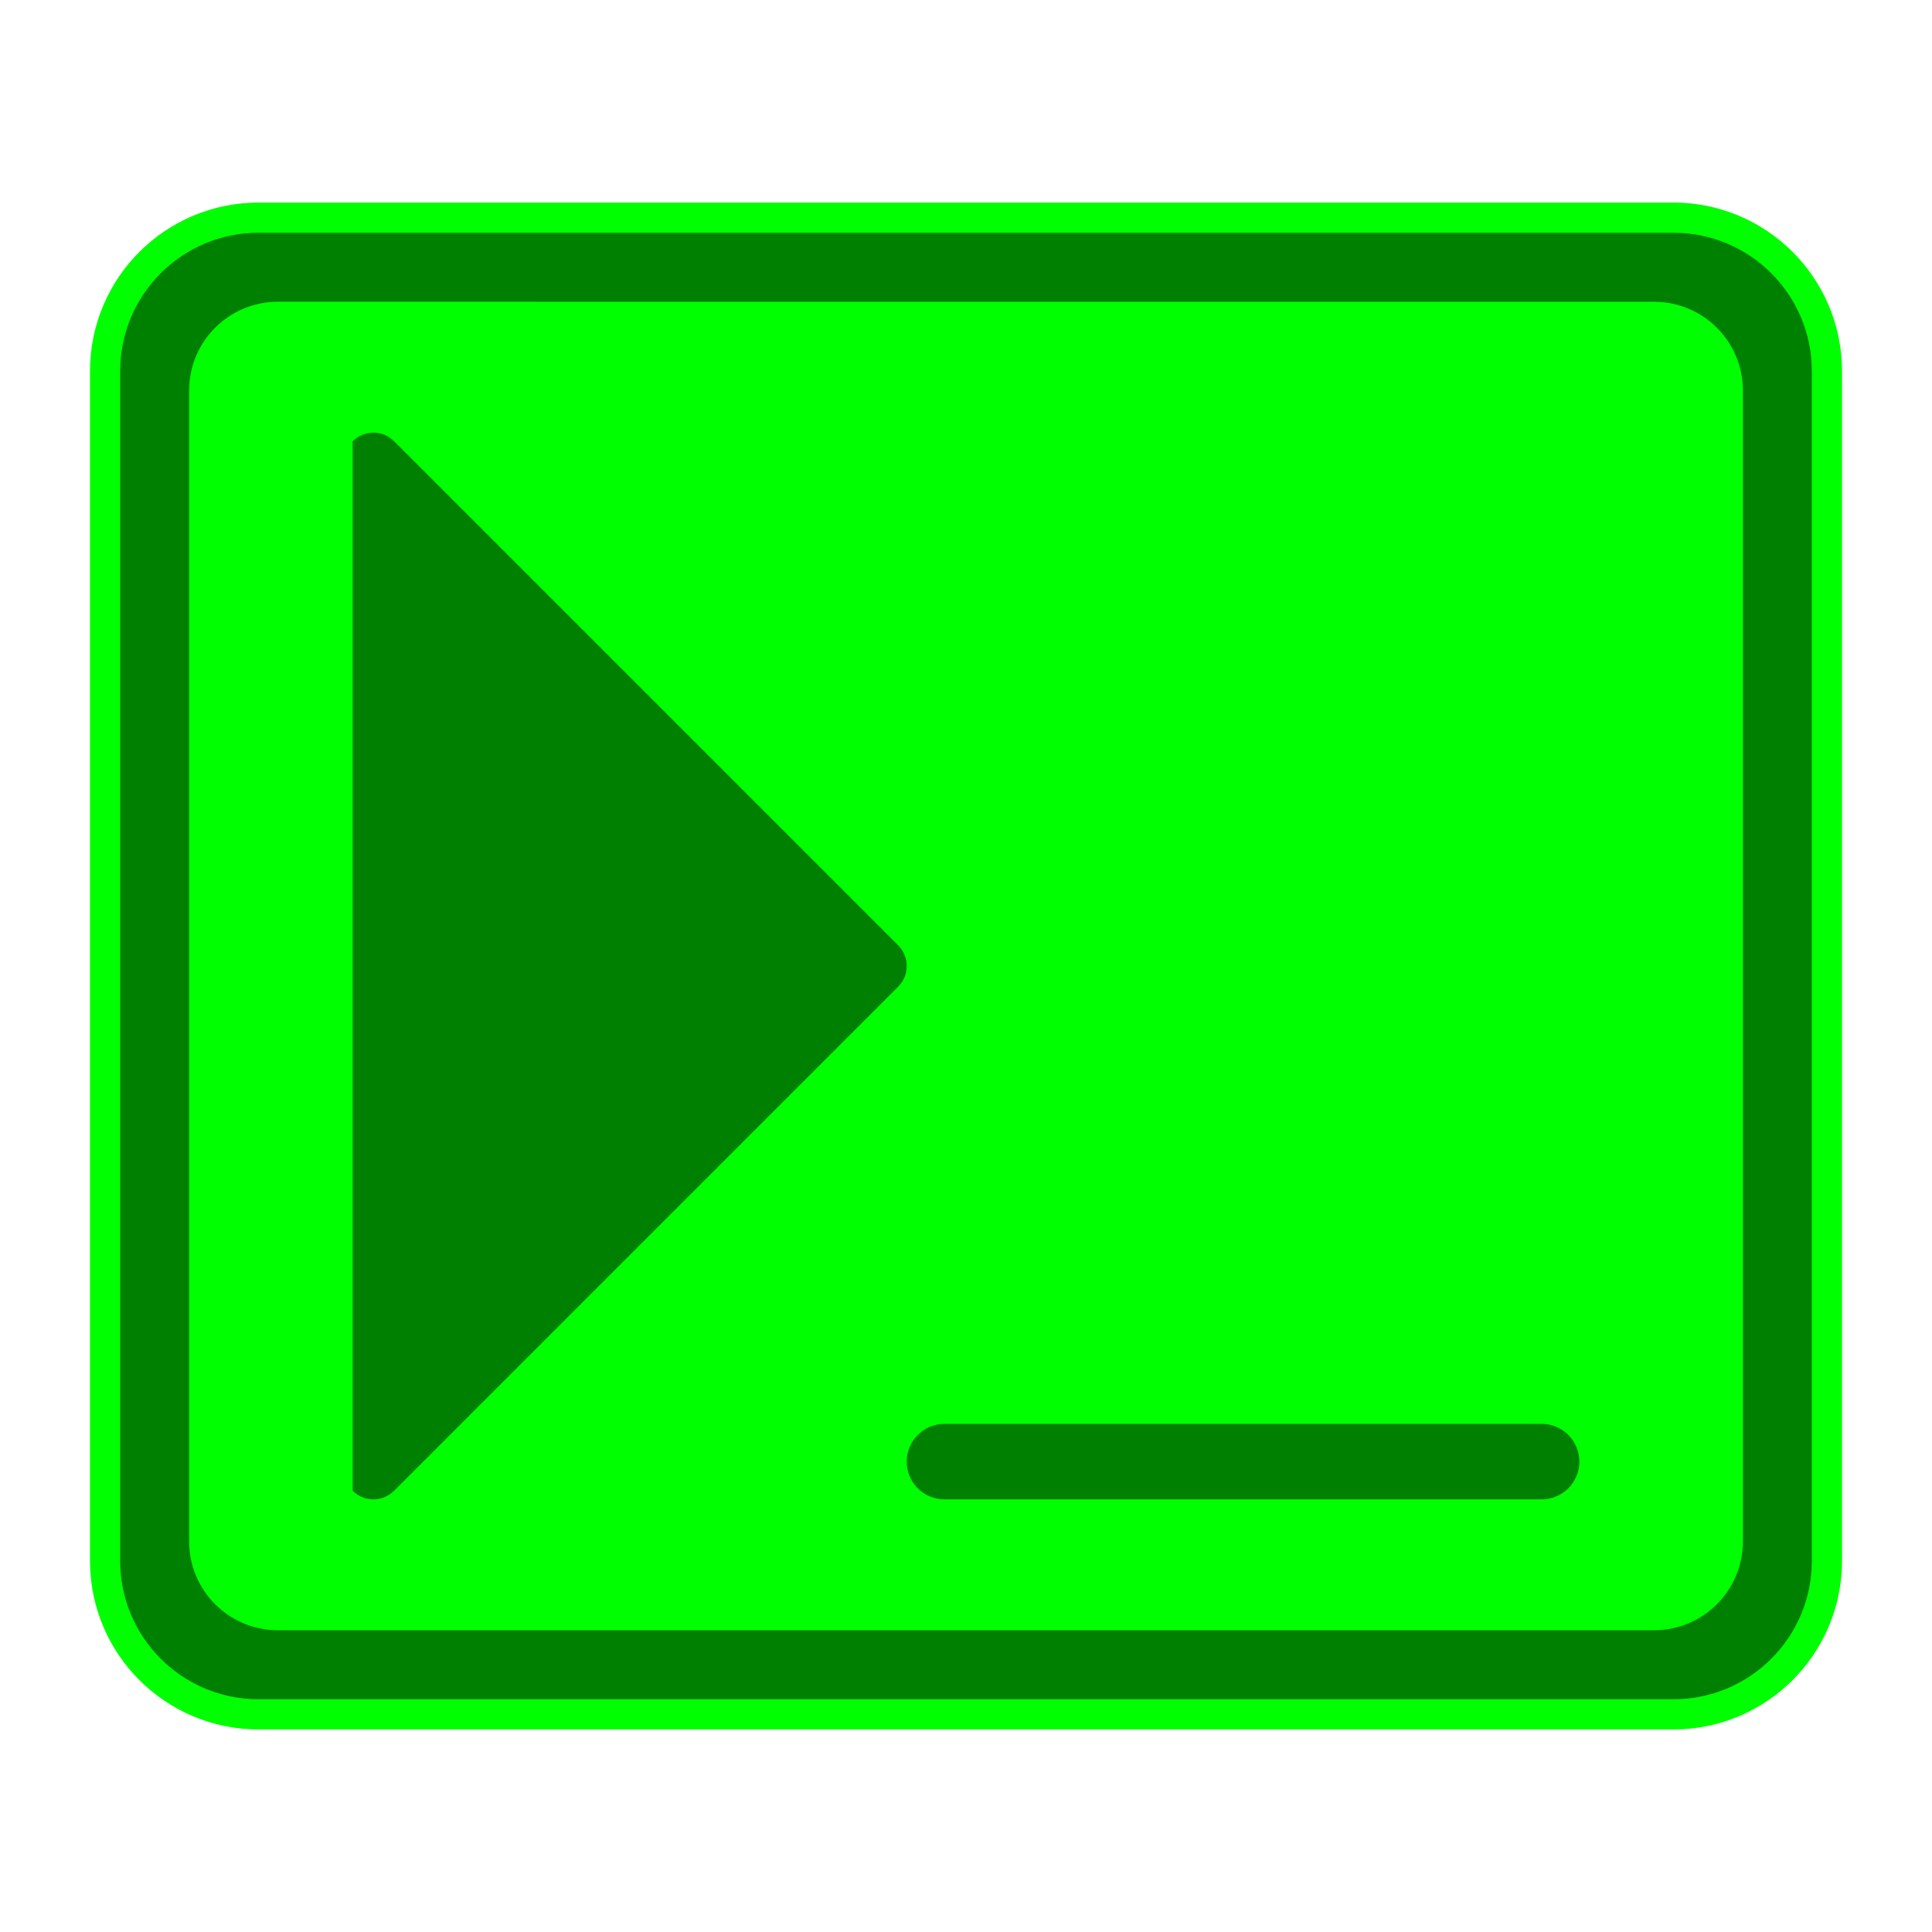
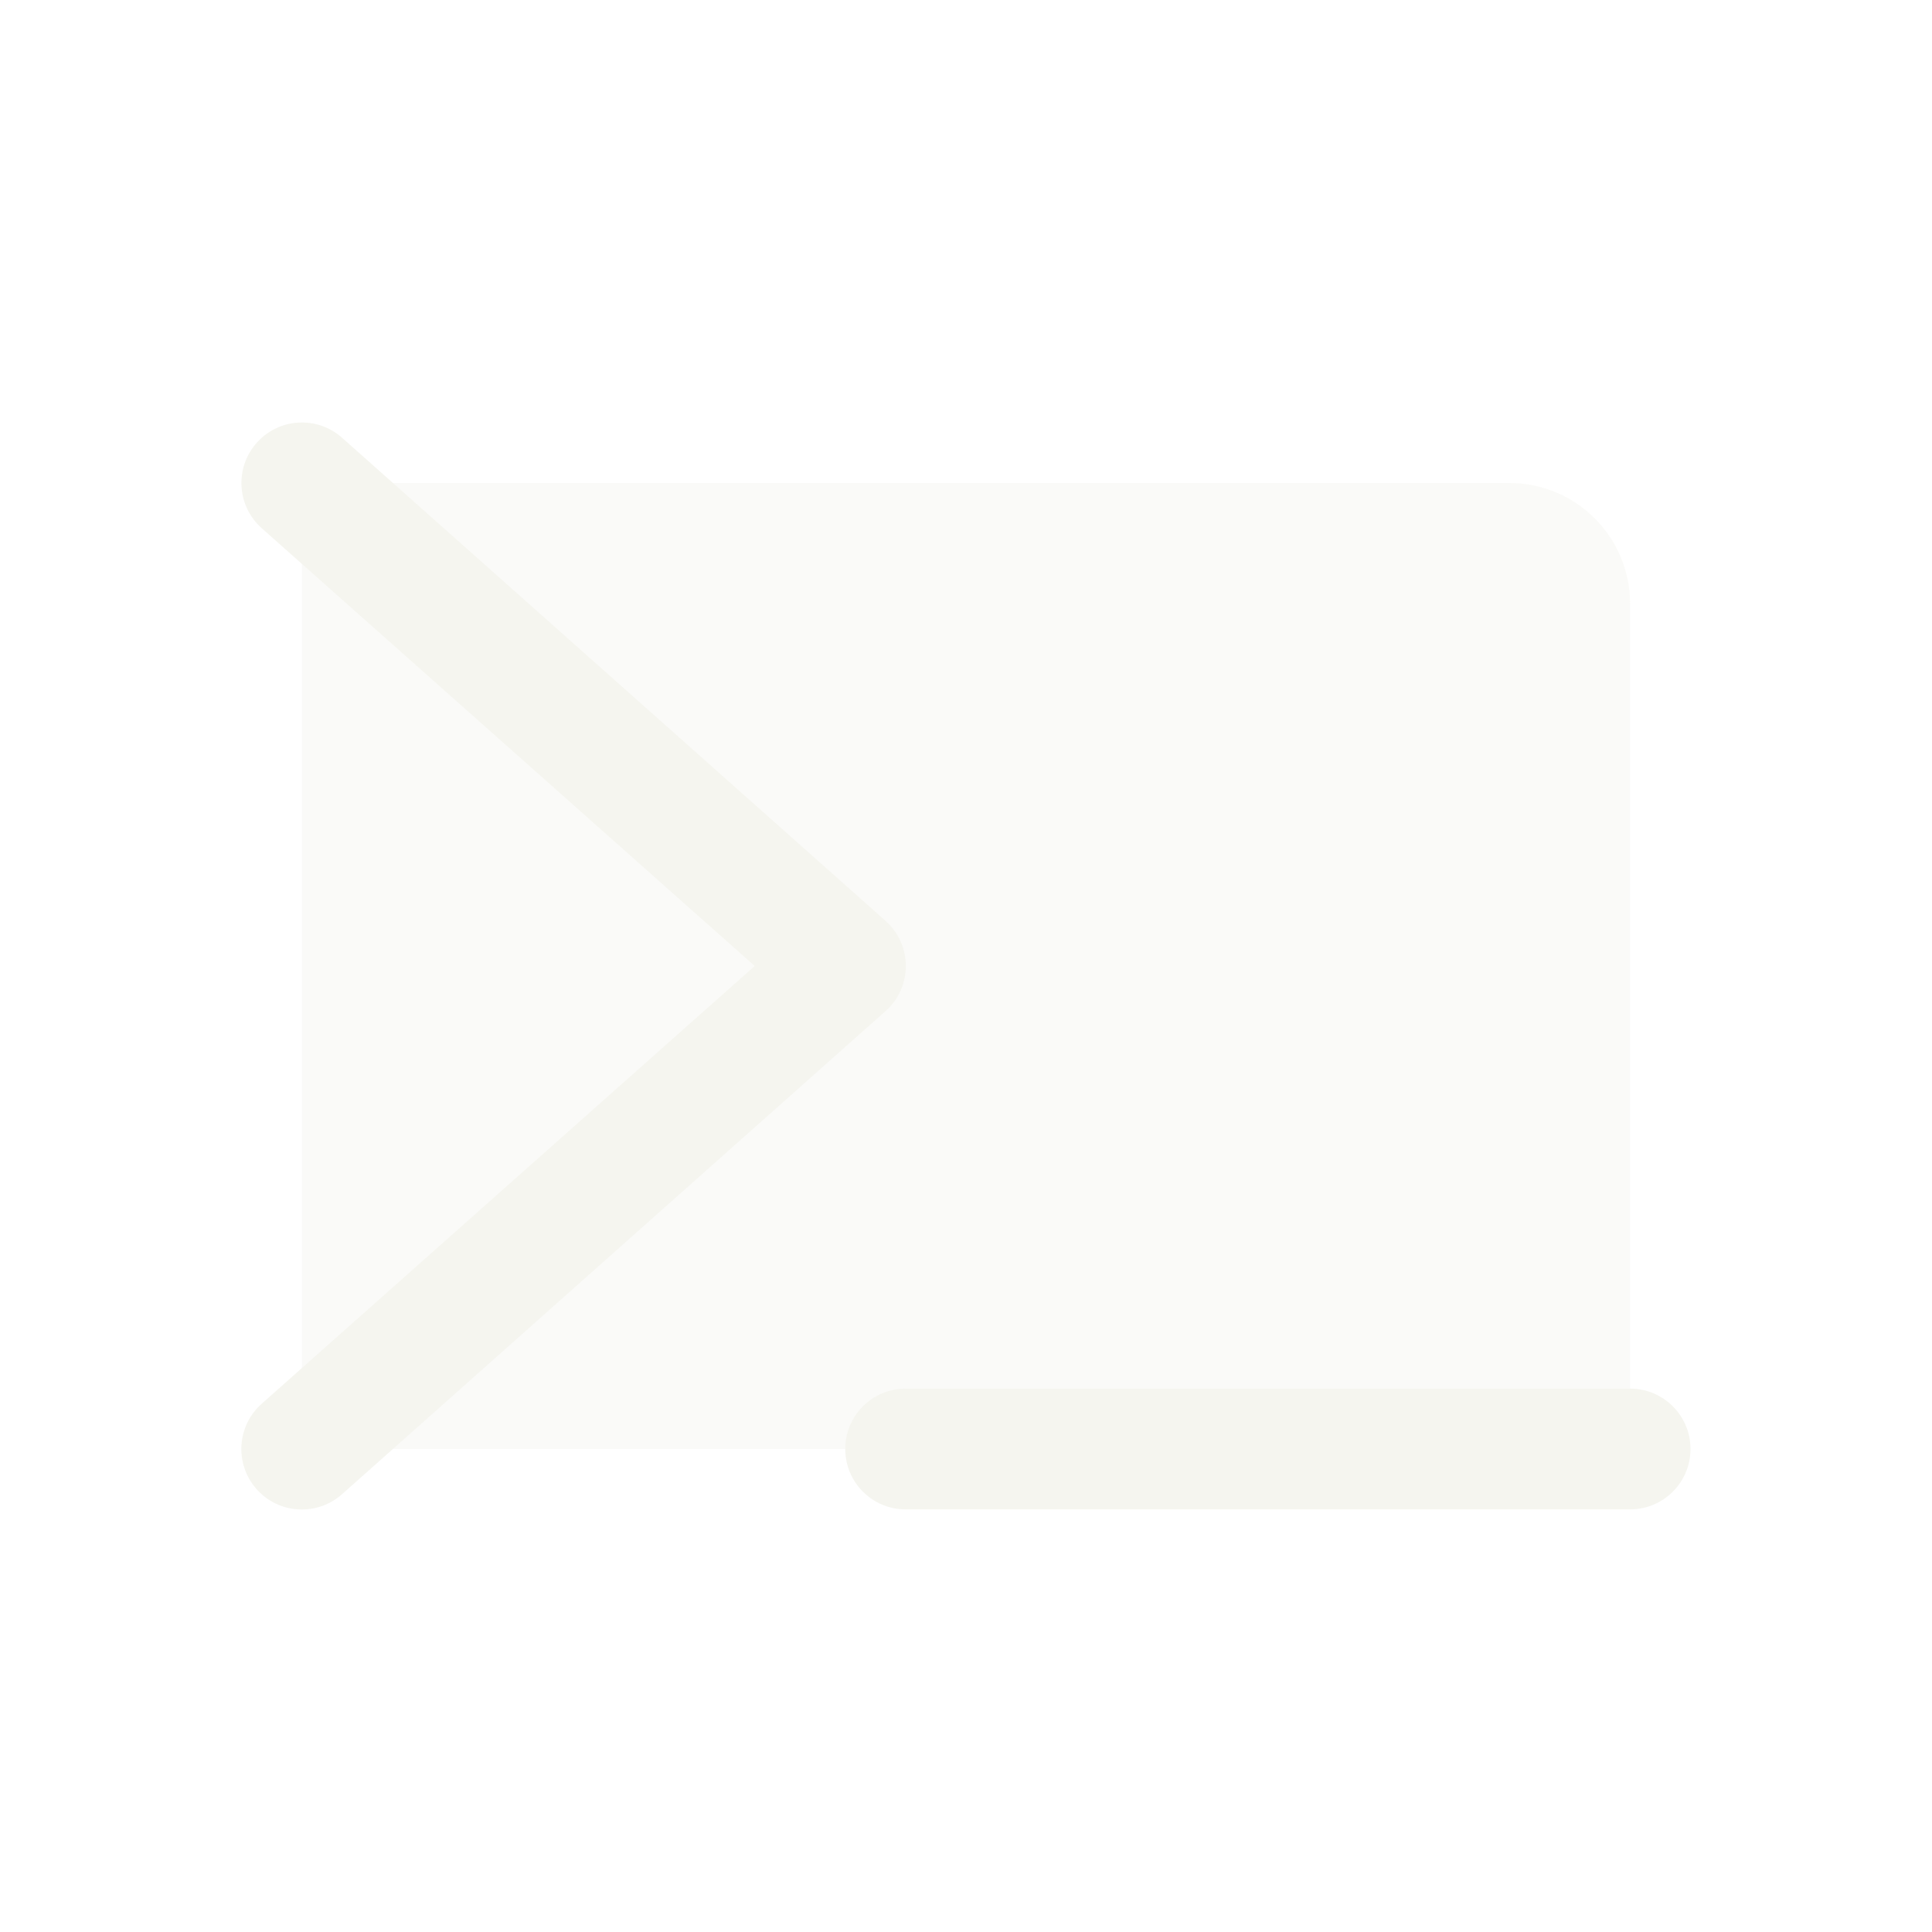
- <svg xmlns="http://www.w3.org/2000/svg" viewBox="0 0 128 128" version="1.1" id="svg5" xml:space="preserve" width="128" height="128">
-   <defs id="defs5" />
-   <rect style="fill:#008000;stroke:#00ff00;stroke-width:2;stroke-linecap:round;stroke-dasharray:none;stroke-opacity:1" id="rect26" width="114.076" height="99.16" x="6.962" y="14.42" ry="10.166" />
-   <path id="rect26-8" style="fill:#00ff00;fill-opacity:1;stroke:none;stroke-width:1.79;stroke-linecap:round;stroke-dasharray:none;stroke-opacity:1" d="m 18.428,19.99 c -3.268,0 -5.9,2.632 -5.9,5.9 v 76.219 c 0,3.268 2.632,5.9 5.9,5.9 h 91.145 c 3.268,0 5.9,-2.632 5.9,-5.9 V 25.891 c 0,-3.268 -2.632,-5.9 -5.9,-5.9 z m 6.311,8.674 c 0.496,0 0.993,0.19 1.373,0.57 l 33.391,33.393 c 0.761,0.761 0.761,1.985 0,2.746 L 26.111,98.766 c -0.761,0.761 -1.985,0.761 -2.746,0 v -69.531 c 0.38,-0.38 0.877,-0.57 1.373,-0.57 z m 37.834,65.672 h 39.563 a 2.5,2.5 0 0 1 2.5,2.5 2.5,2.5 0 0 1 -2.5,2.5 H 62.572 a 2.5,2.5 0 0 1 -2.5,-2.5 2.5,2.5 0 0 1 2.5,-2.5 z" />
+ <svg xmlns="http://www.w3.org/2000/svg" viewBox="0 0 256 256" width="256" height="256" fill="#f5f5ef">
+   <path d="M216,80V192H40V64H200A16,16,0,0,1,216,80Z" opacity="0.45" />
+   <path d="M117.31,134l-72,64a8,8,0,1,1-10.63-12L100,128,34.69,70A8,8,0,1,1,45.32,58l72,64a8,8,0,0,1,0,12ZM216,184H120a8,8,0,0,0,0,16h96a8,8,0,0,0,0-16Z" />
</svg>
